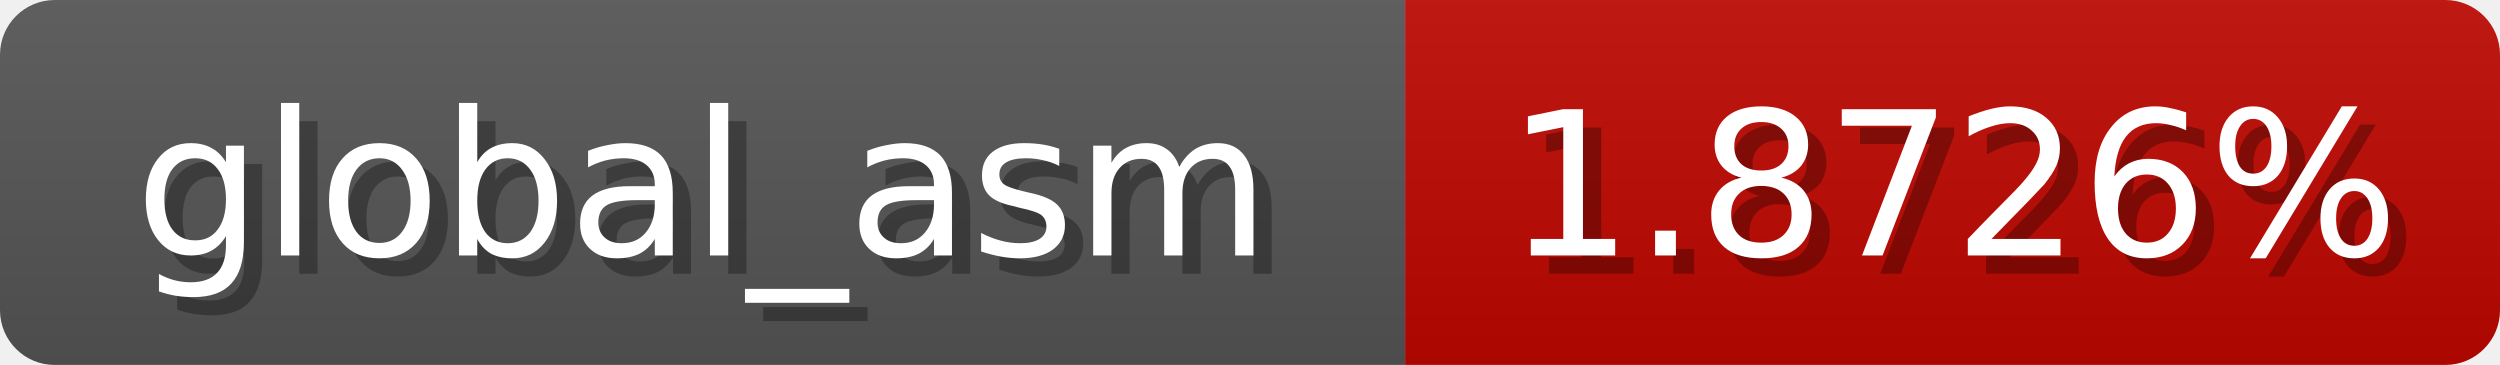
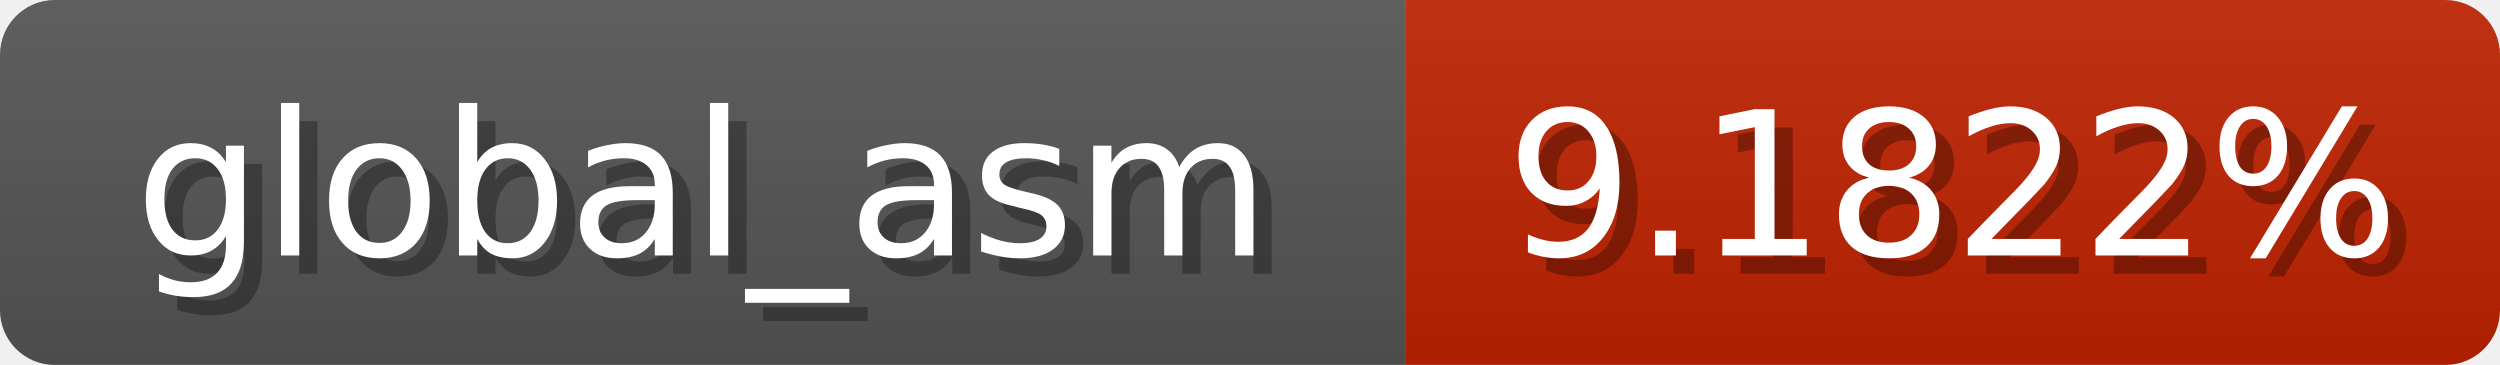
<svg xmlns="http://www.w3.org/2000/svg" width="137" height="20">
  <linearGradient id="b" x2="0" y2="100%">
    <stop offset="0" stop-color="#bbb" stop-opacity=".1" />
    <stop offset="1" stop-opacity=".1" />
  </linearGradient>
  <mask id="anybadge_1">
    <rect width="137" height="20" rx="3" fill="#fff" />
  </mask>
  <g mask="url(#anybadge_1)">
    <path fill="#555" d="M0 0h77v20H0z" />
-     <path fill="#c00700" d="M77 0h60v20H77z" />
+     <path fill="#c02300" d="M77 0h60v20H77z" />
    <path fill="url(#b)" d="M0 0h137v20H0z" />
  </g>
  <g fill="#fff" text-anchor="middle" font-family="DejaVu Sans,Verdana,Geneva,sans-serif" font-size="11">
    <text x="39.5" y="15" fill="#010101" fill-opacity=".3">global_asm</text>
    <text x="38.5" y="14">global_asm</text>
  </g>
  <g fill="#fff" text-anchor="middle" font-family="DejaVu Sans,Verdana,Geneva,sans-serif" font-size="11">
-     <text x="108.0" y="15" fill="#010101" fill-opacity=".3">1.8726%</text>
-     <text x="107.0" y="14">1.8726%</text>
+     <text x="108.0" y="15" fill="#010101" fill-opacity=".3">9.1822%</text>
+     <text x="107.0" y="14">9.1822%</text>
  </g>
</svg>
